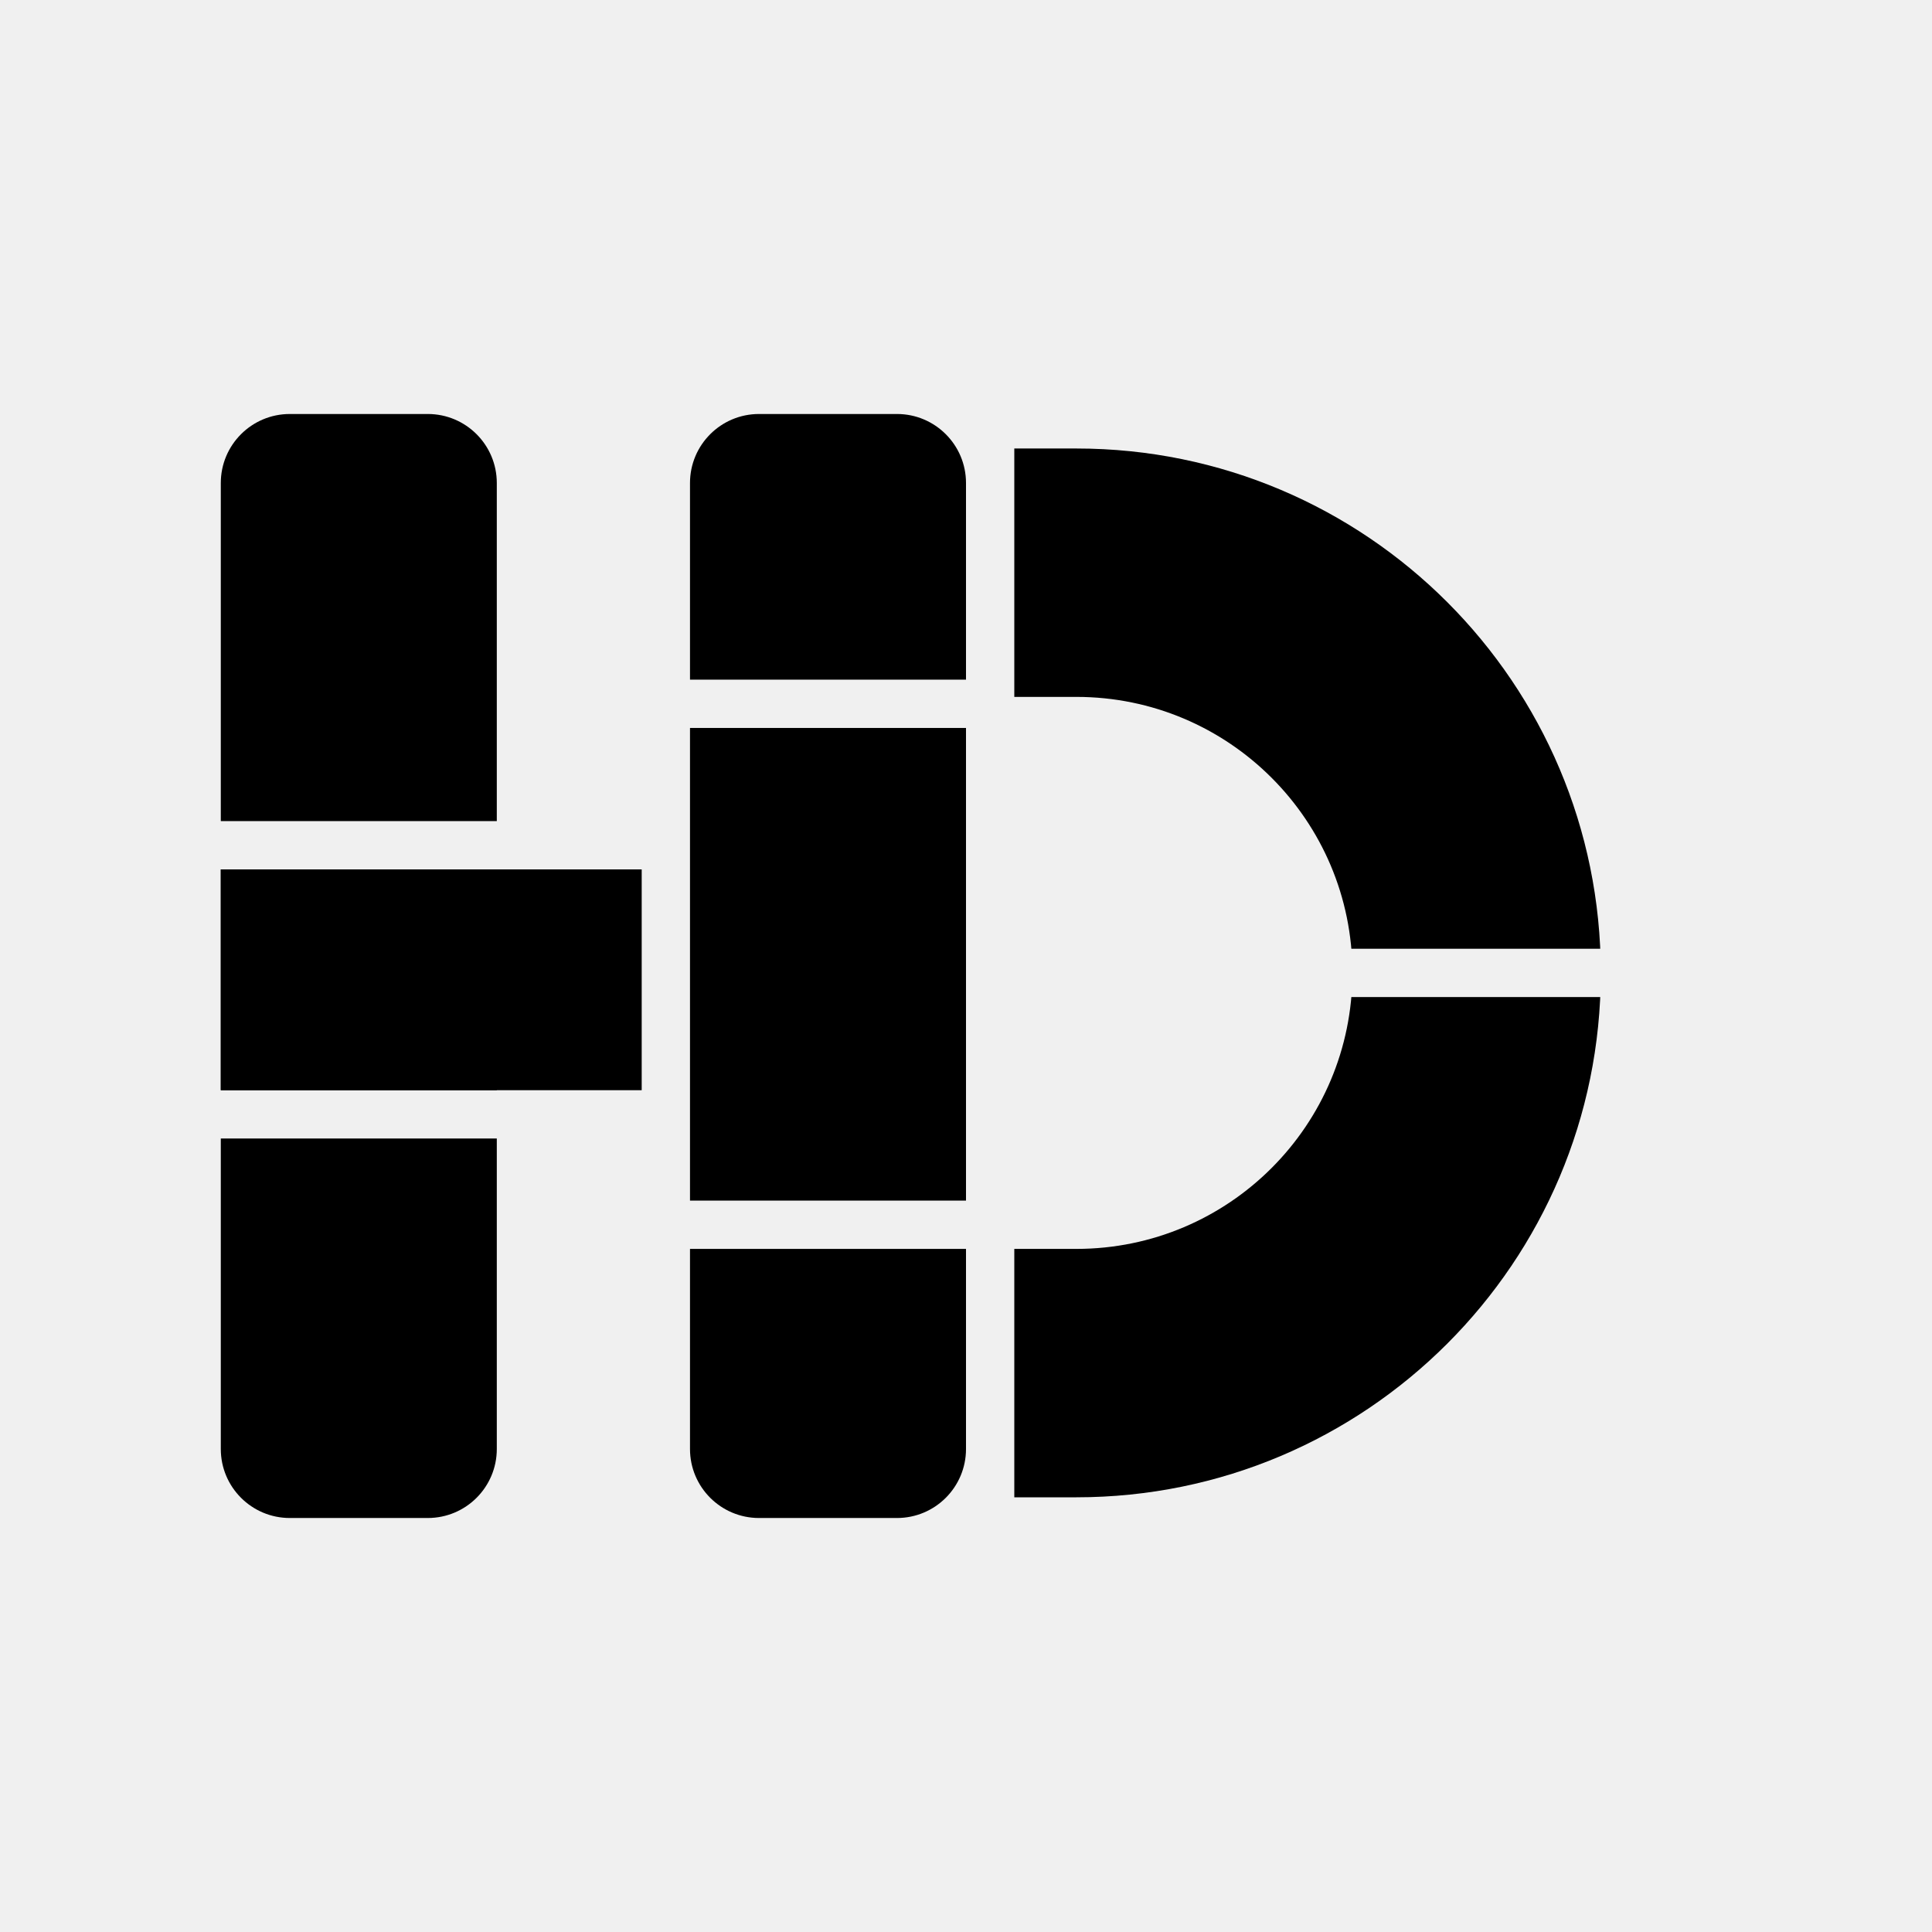
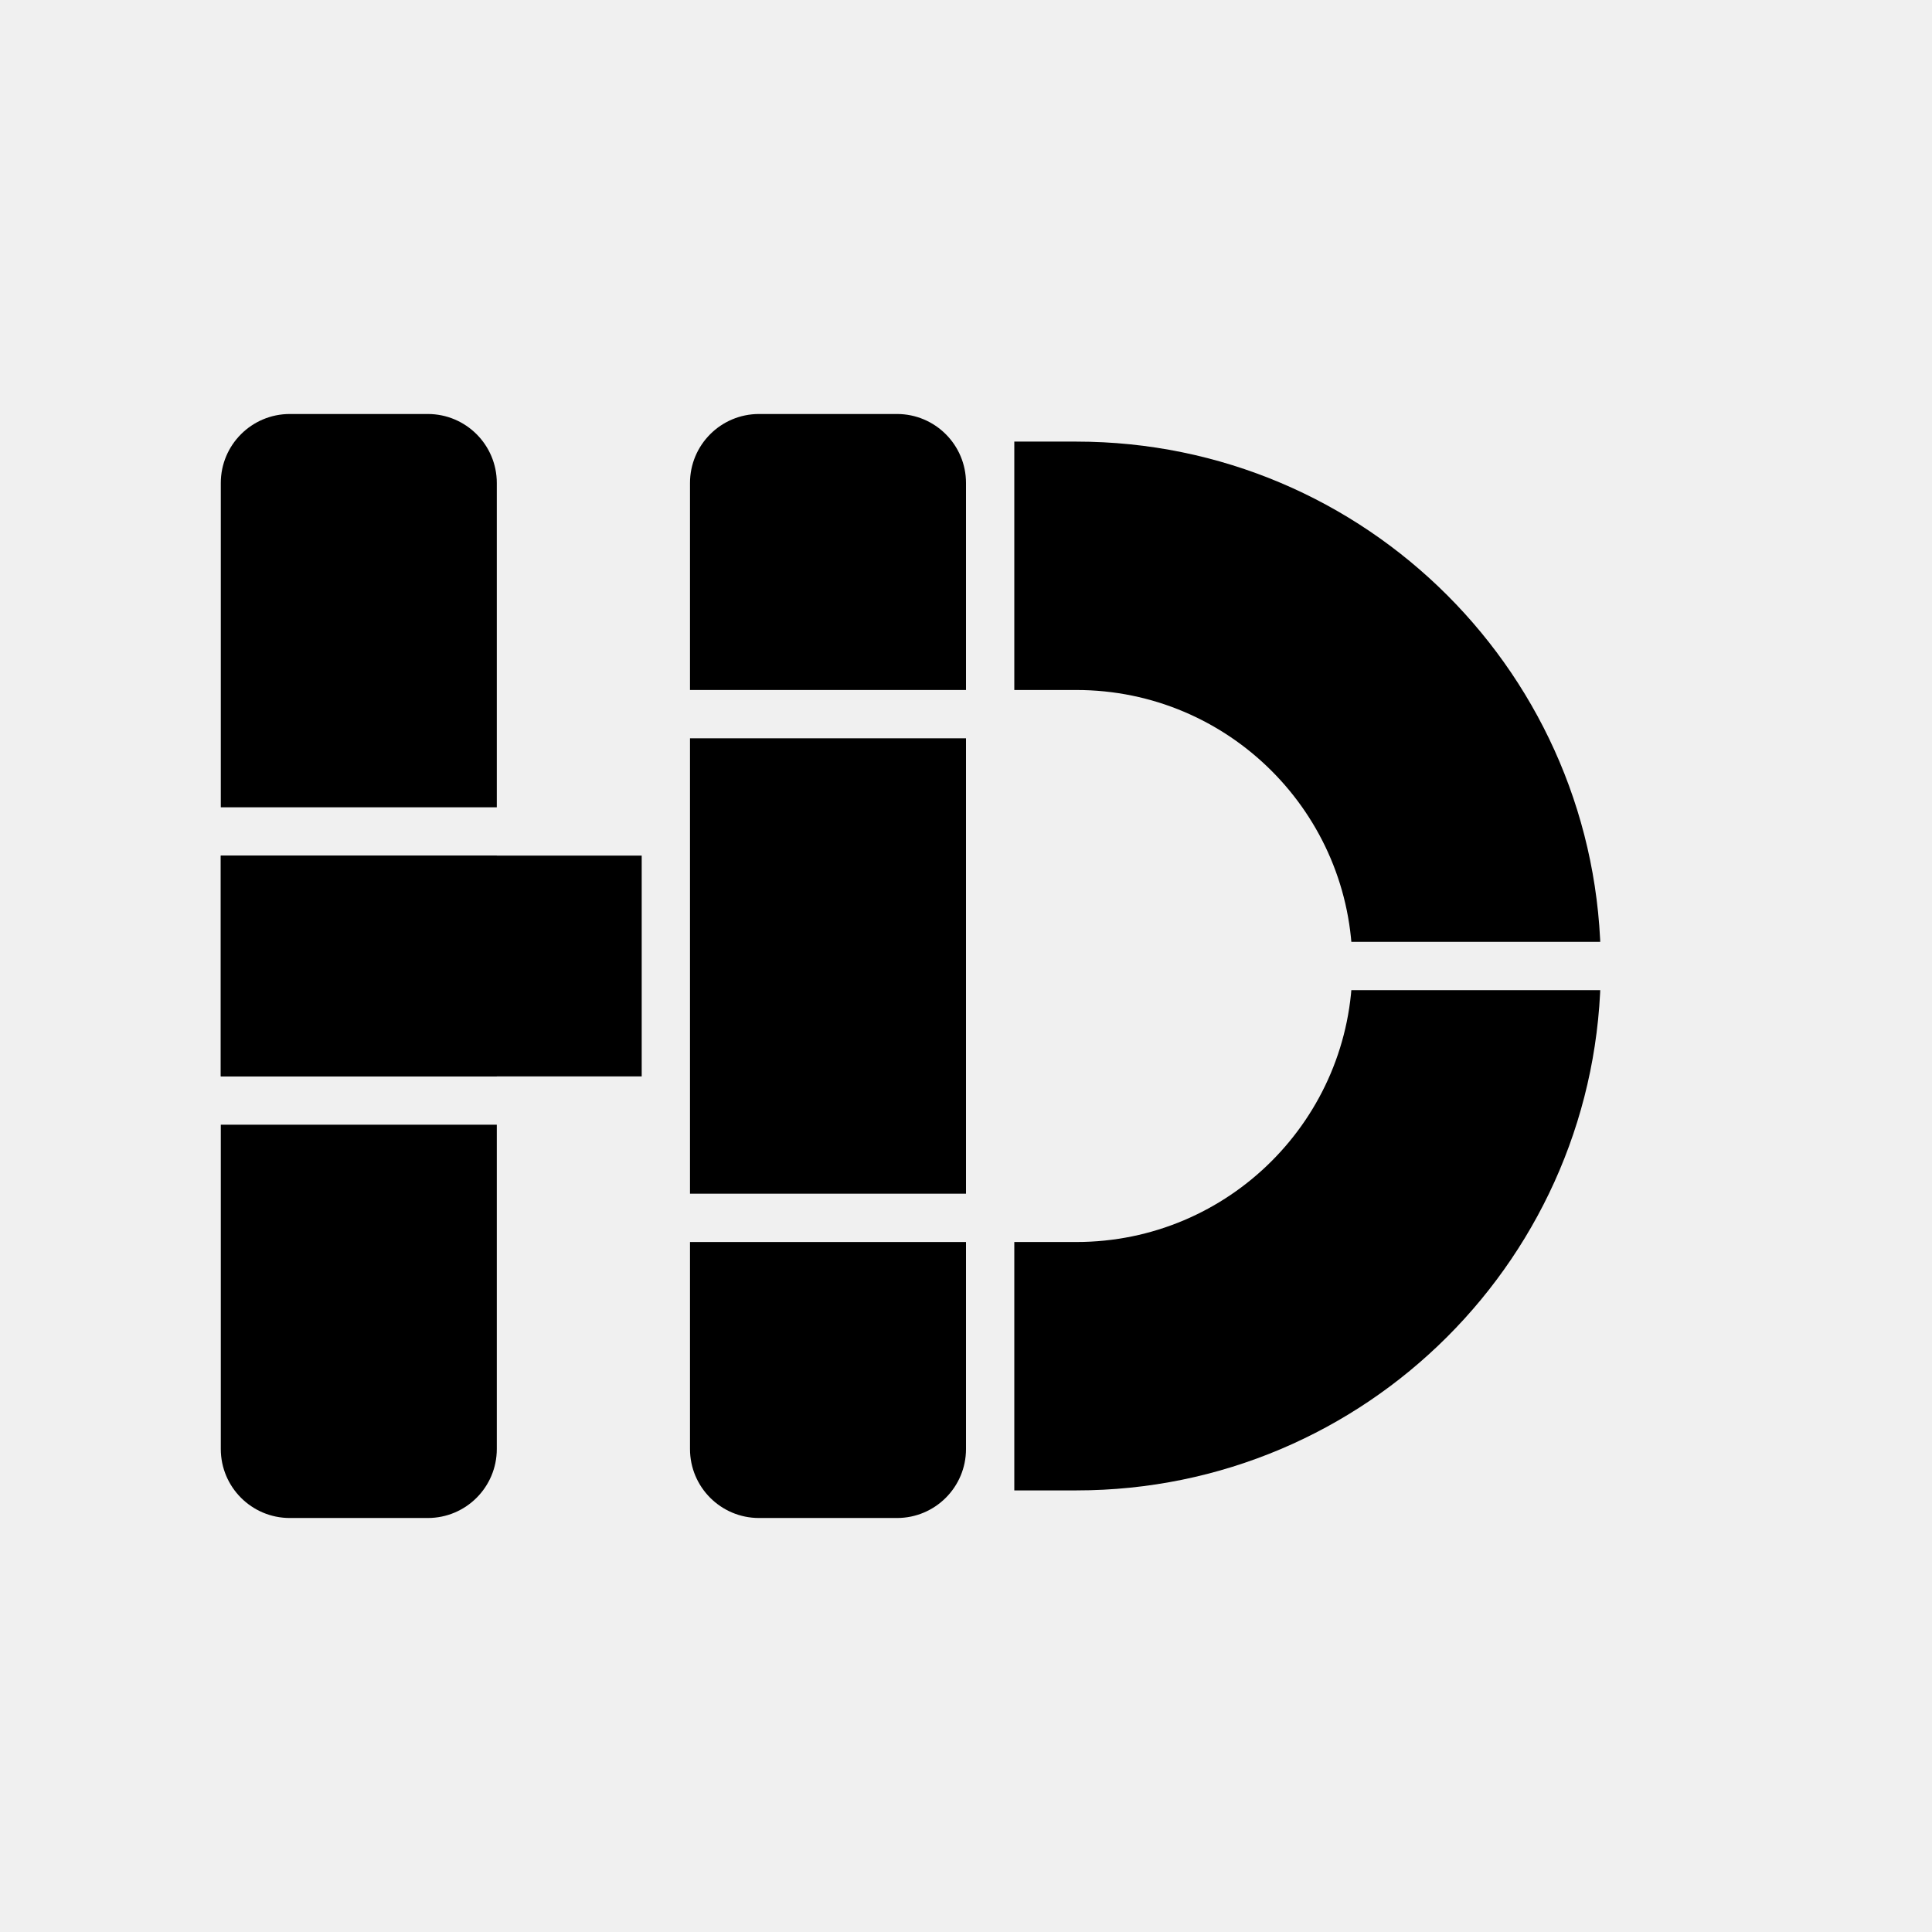
<svg xmlns="http://www.w3.org/2000/svg" width="560" height="560" viewBox="0 0 560 560" role="img" aria-labelledby="title desc">
  <defs>
    <mask id="left-cuts" maskUnits="userSpaceOnUse" x="0" y="0" width="560" height="432" style="mask-type:luminance">
      <rect width="560" height="432" fill="white" />
-       <path d="M56 174h96v14H56z M56 252h96v14H56z" fill="black" />
+       <path d="M56 170h96v14H56z M56 248h96v14H56z" fill="black" />
    </mask>
    <mask id="shared-cuts" maskUnits="userSpaceOnUse" x="0" y="0" width="560" height="432" style="mask-type:luminance">
      <rect width="560" height="432" fill="white" />
-       <path d="M192 133h96v14h-96z M192 284h96v14h-96z" fill="black" />
+       <path d="M192 136h96v14h-96z M192 282h96v14h-96z" fill="black" />
    </mask>
    <mask id="d-cut" maskUnits="userSpaceOnUse" x="0" y="0" width="560" height="432" style="mask-type:luminance">
      <rect width="560" height="432" fill="white" />
-       <rect x="368" y="211" width="112" height="14" fill="black" />
+       <rect x="368" y="209" width="112" height="14" fill="black" />
    </mask>
  </defs>
  <g transform="translate(0 64)">
    <rect x="64" y="56" width="80" height="320" rx="20" fill="#000000" mask="url(#left-cuts)" />
    <rect x="200" y="56" width="80" height="320" rx="20" fill="#000000" mask="url(#shared-cuts)" />
-     <rect x="64" y="188" width="122" height="64" fill="#000000" />
-     <path d="M294 66H312A152 152 0 0 1 312 370H294V298H312A80 80 0 0 0 312 138H294Z" fill="#000000" mask="url(#d-cut)" />
+     <rect x="64" y="184" width="122" height="64" fill="#000000" />
+     <path d="M294 64H312A152 152 0 0 1 312 368H294V296H312A80 80 0 0 0 312 136H294Z" fill="#000000" mask="url(#d-cut)" />
  </g>
</svg>
